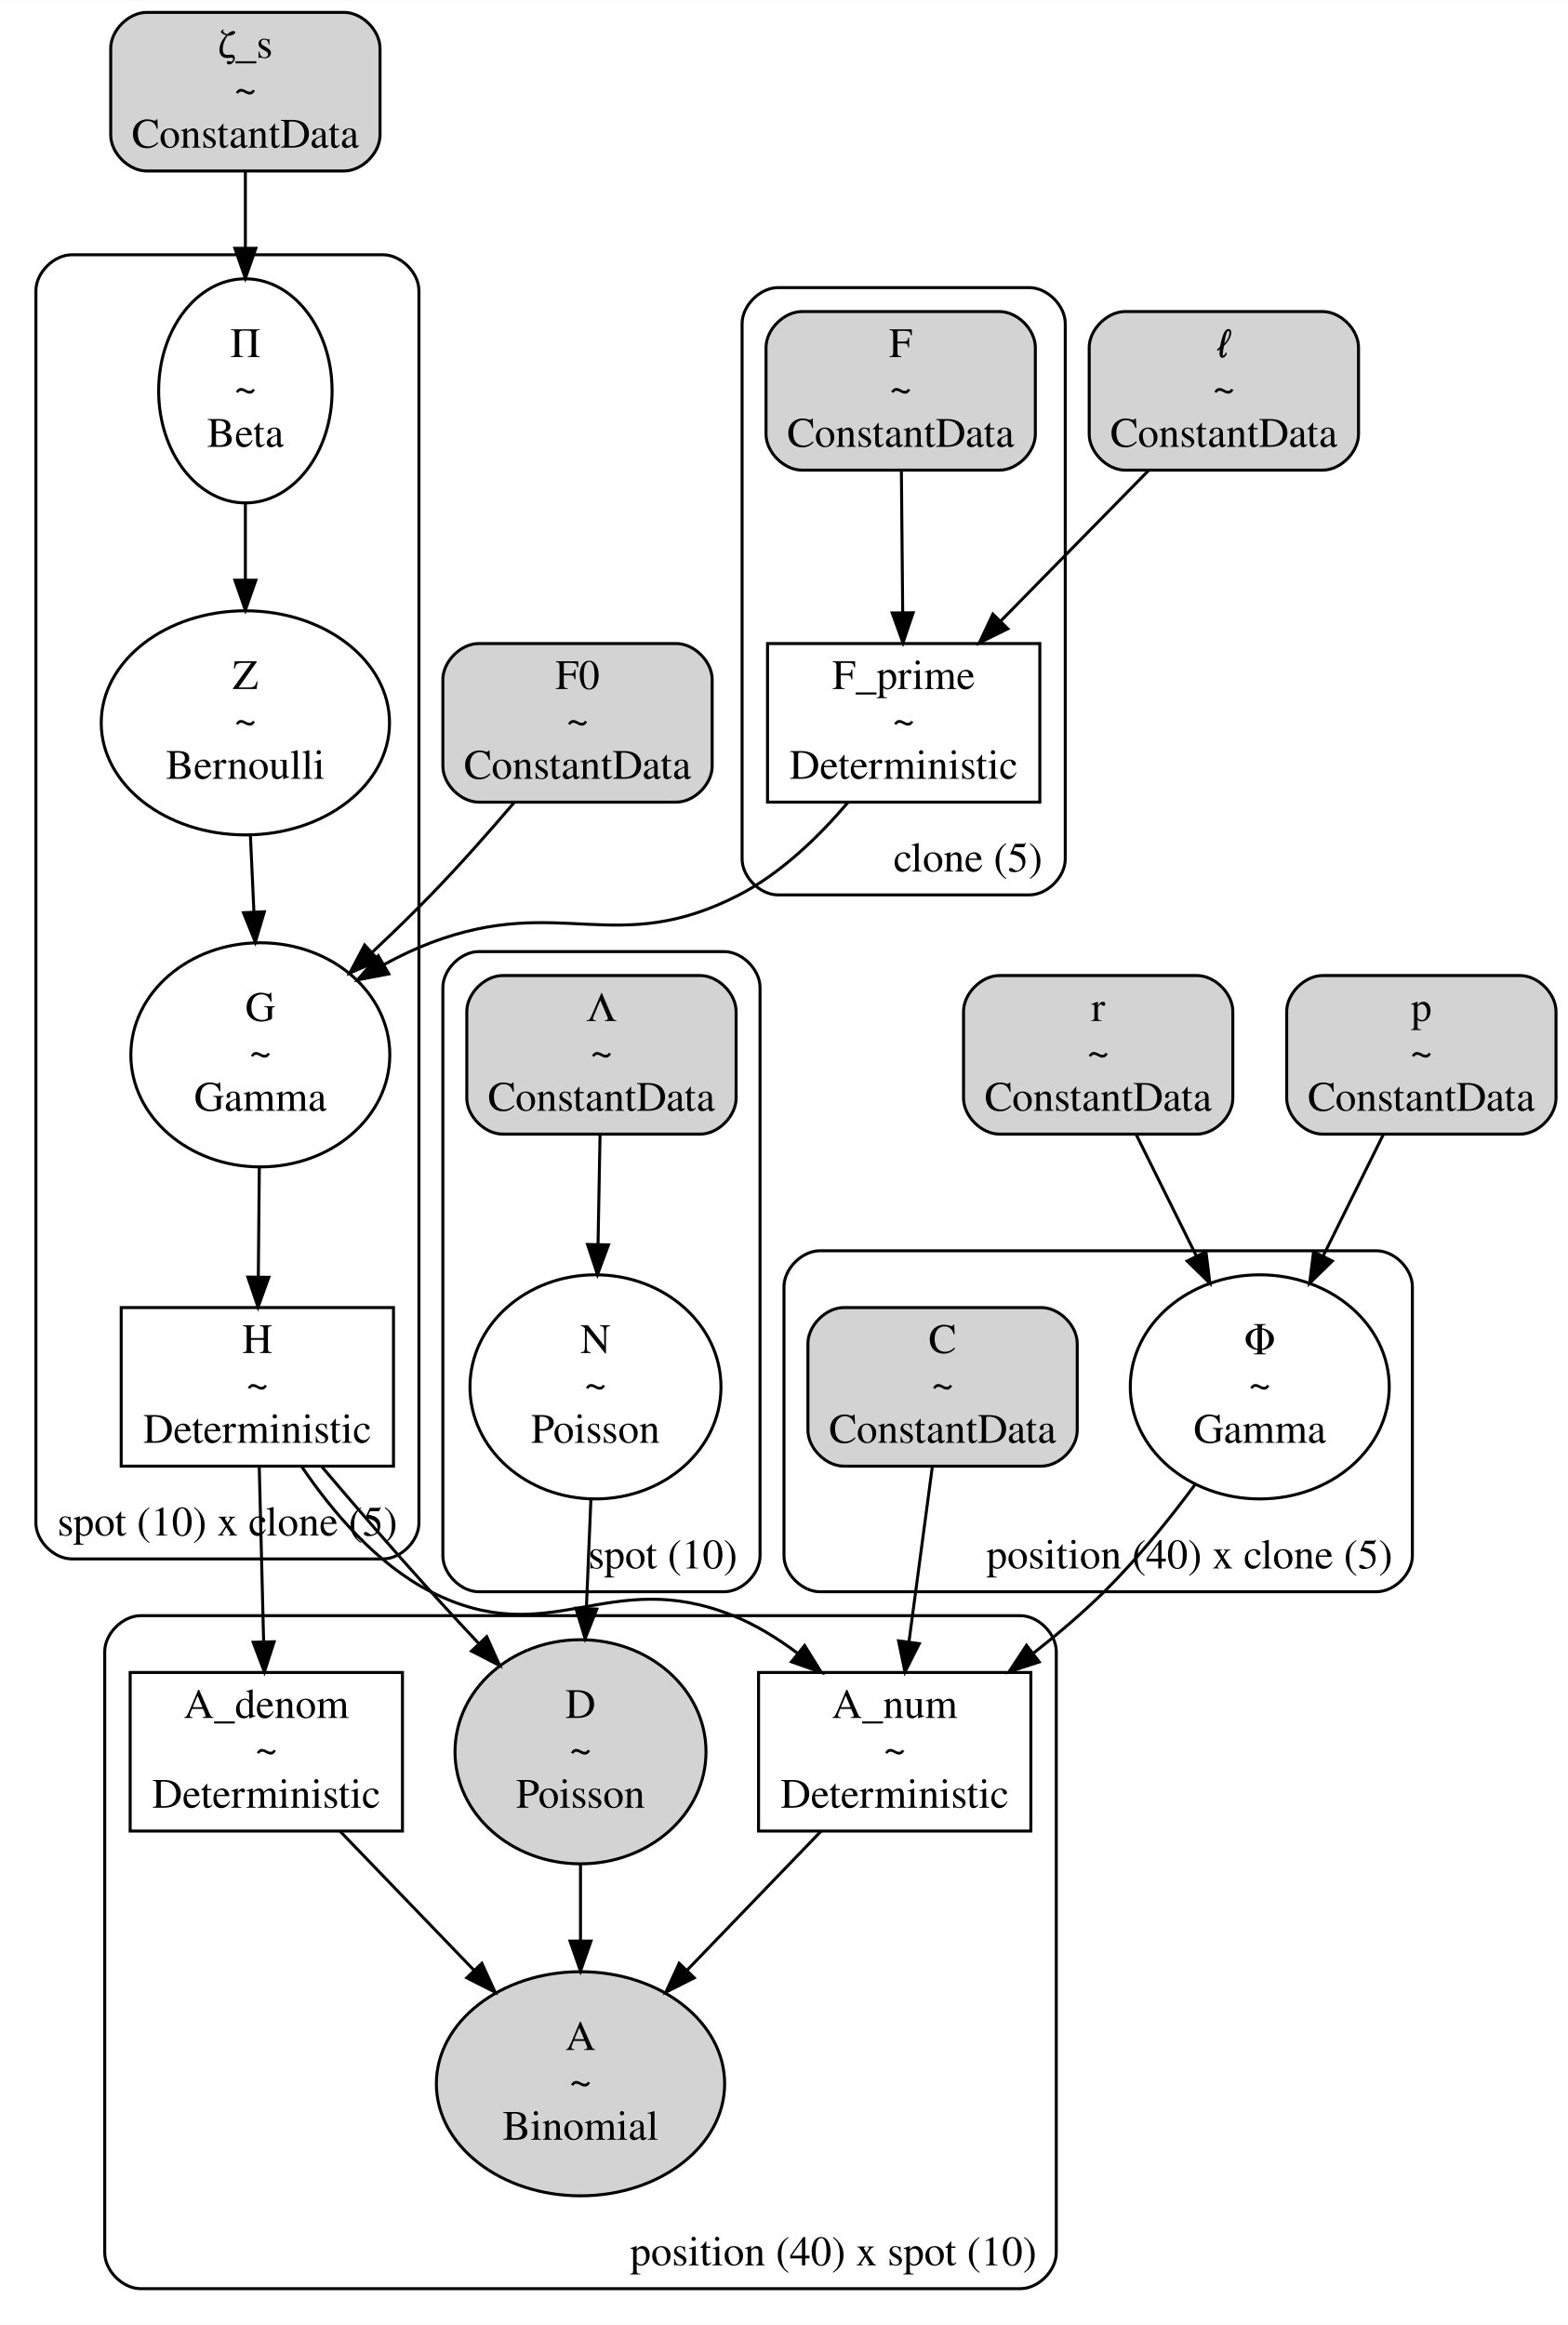
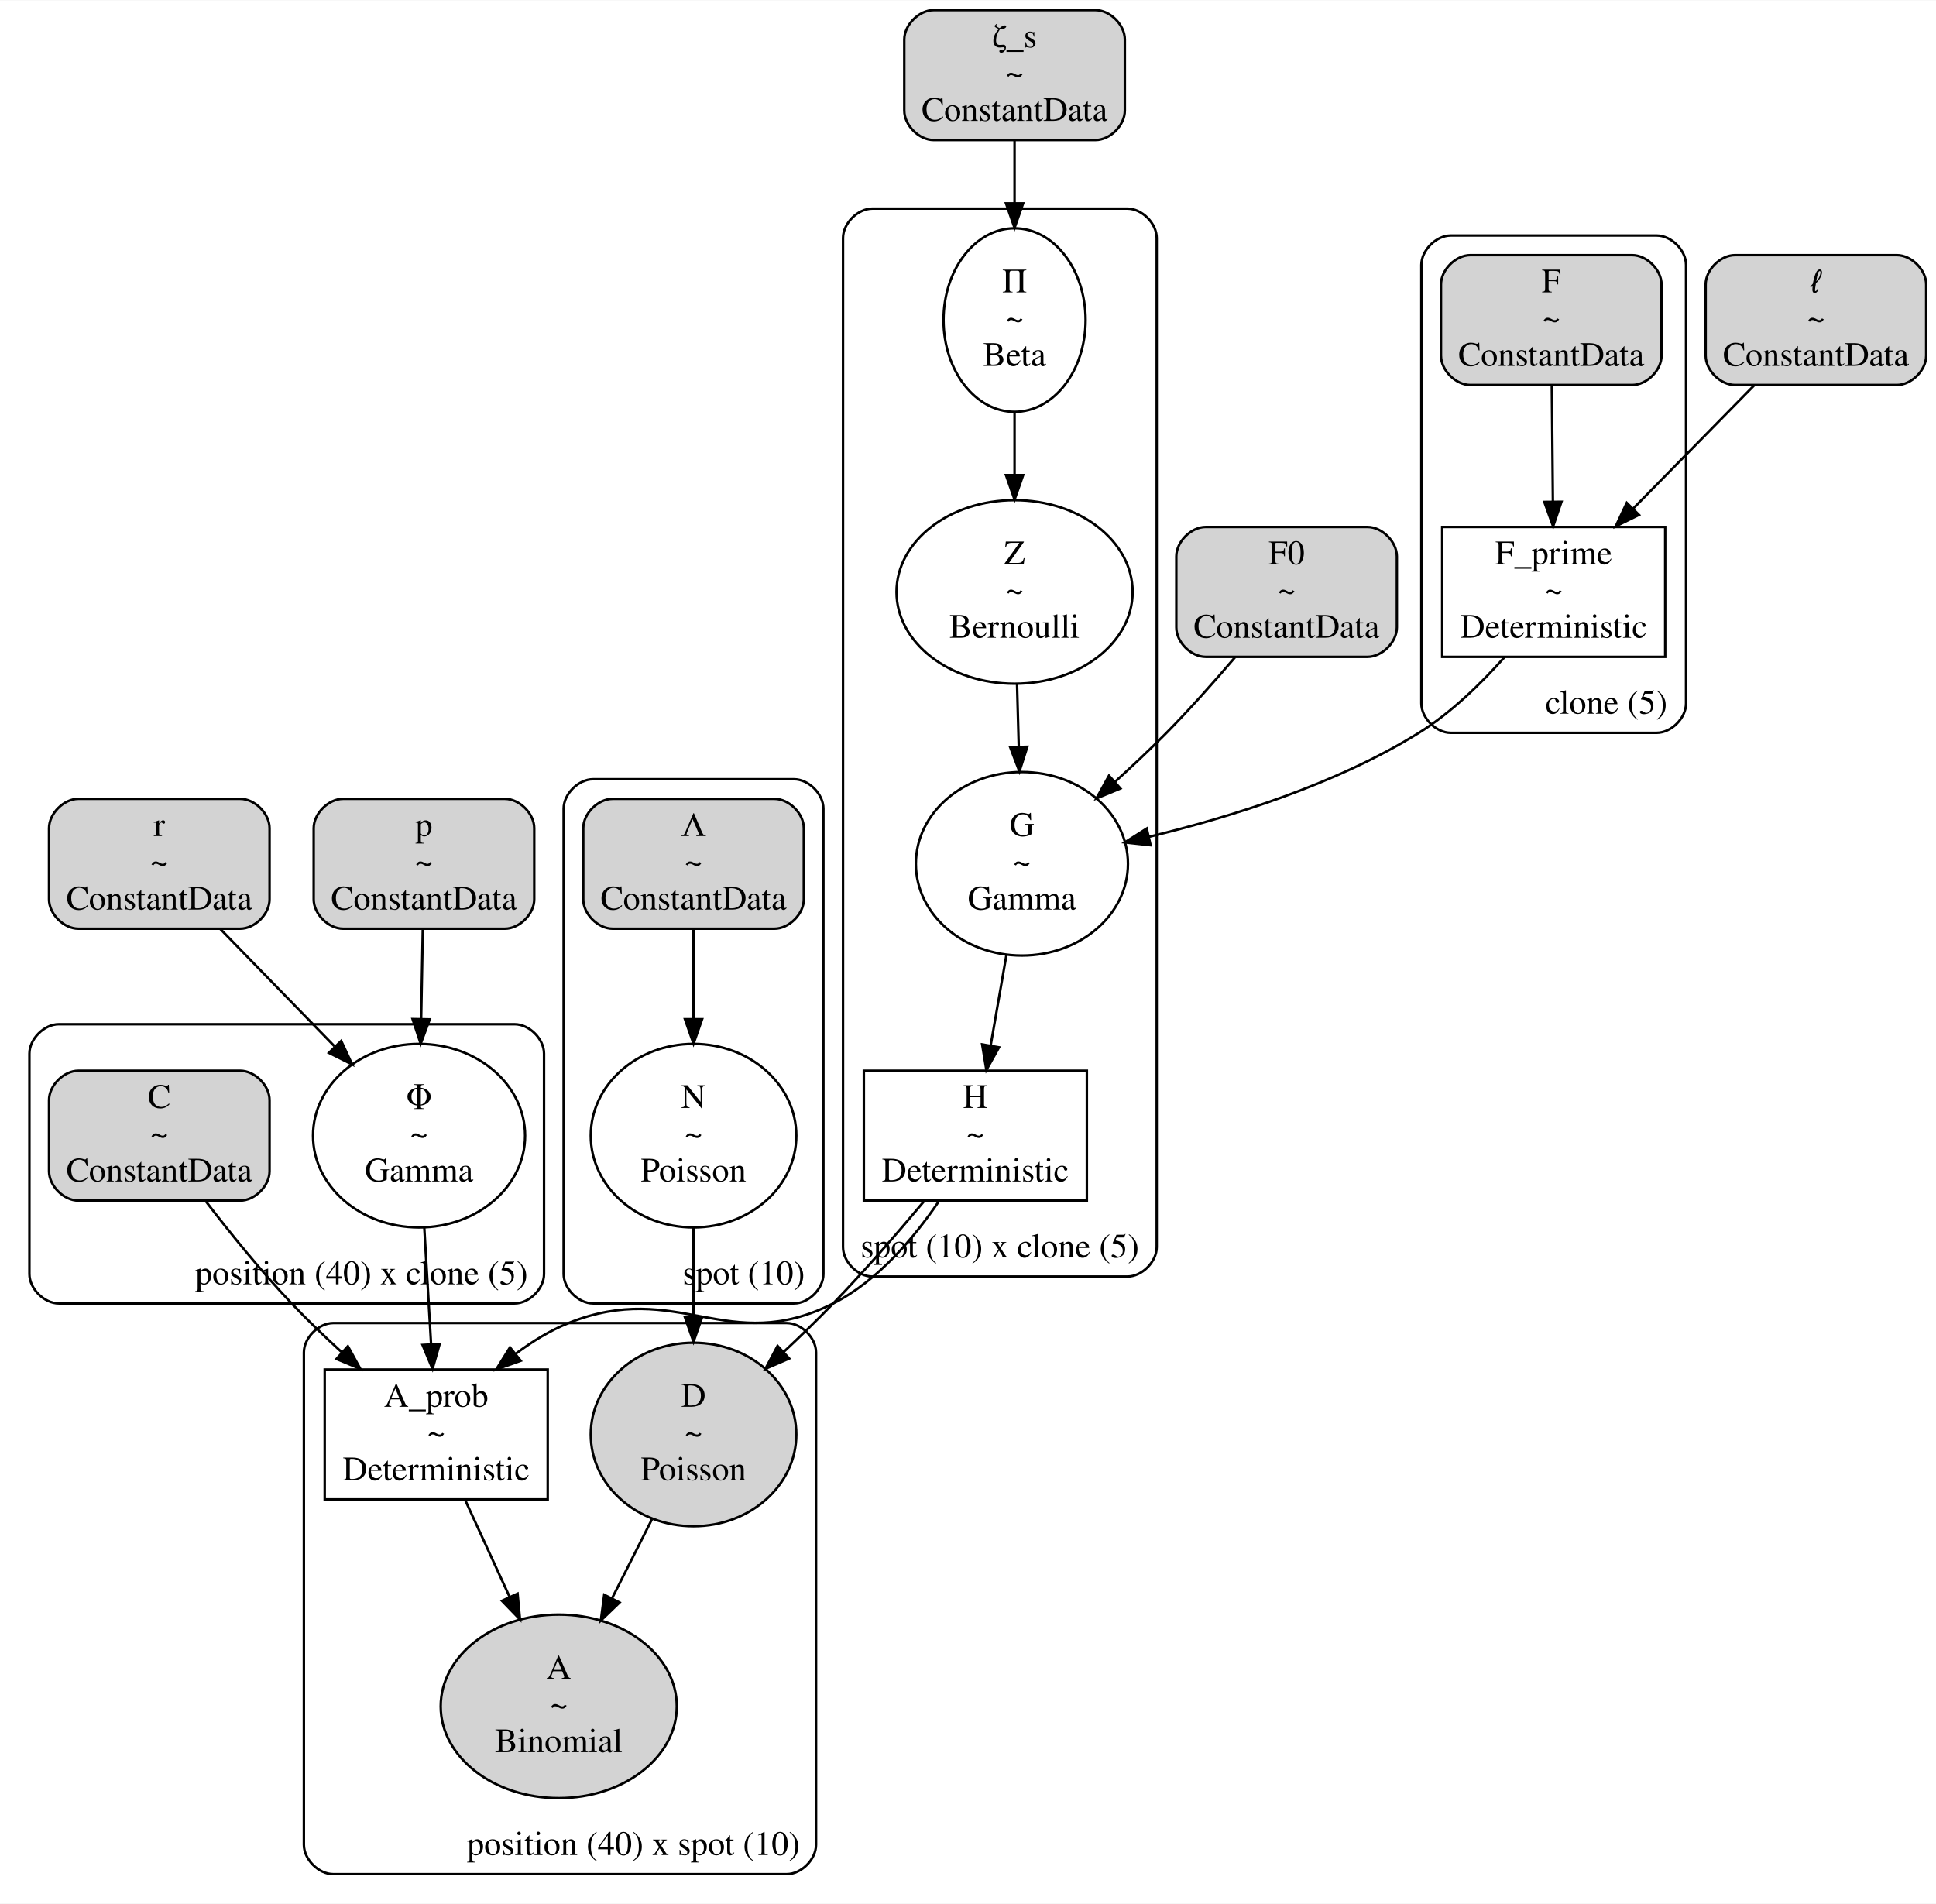
- <svg xmlns="http://www.w3.org/2000/svg" width="524pt" height="777pt" viewBox="0.00 0.00 524.00 776.72">
+ <svg xmlns="http://www.w3.org/2000/svg" width="790pt" height="777pt" viewBox="0.00 0.00 790.00 776.72">
  <g id="graph0" class="graph" transform="scale(1 1) rotate(0) translate(4 772.72)">
-     <polygon fill="white" stroke="none" points="-4,4 -4,-772.72 520,-772.72 520,4 -4,4" />
+     <polygon fill="white" stroke="none" points="-4,4 -4,-772.72 786,-772.72 786,4 -4,4" />
+     <g id="clust1" class="cluster">
+       <path fill="none" stroke="black" d="M588,-473.79C588,-473.79 672,-473.79 672,-473.79 678,-473.79 684,-479.79 684,-485.79 684,-485.79 684,-664.74 684,-664.74 684,-670.74 678,-676.74 672,-676.74 672,-676.74 588,-676.74 588,-676.74 582,-676.74 576,-670.74 576,-664.74 576,-664.74 576,-485.79 576,-485.79 576,-479.79 582,-473.79 588,-473.79" />
+       <text text-anchor="middle" x="651.5" y="-481.59" font-family="Times,serif" font-size="14.00">clone (5)</text>
+     </g>
+     <g id="clust2" class="cluster">
+       <path fill="none" stroke="black" d="M238,-240.91C238,-240.91 320,-240.91 320,-240.91 326,-240.91 332,-246.91 332,-252.91 332,-252.91 332,-442.84 332,-442.84 332,-448.84 326,-454.84 320,-454.84 320,-454.84 238,-454.84 238,-454.84 232,-454.84 226,-448.84 226,-442.84 226,-442.84 226,-252.91 226,-252.91 226,-246.91 232,-240.91 238,-240.91" />
+       <text text-anchor="middle" x="299.5" y="-248.71" font-family="Times,serif" font-size="14.00">spot (10)</text>
+     </g>
    <g id="clust3" class="cluster">
-       <path fill="none" stroke="black" d="M270,-240.91C270,-240.91 456,-240.91 456,-240.91 462,-240.91 468,-246.91 468,-252.91 468,-252.91 468,-342.86 468,-342.86 468,-348.86 462,-354.86 456,-354.86 456,-354.86 270,-354.86 270,-354.86 264,-354.86 258,-348.86 258,-342.86 258,-342.86 258,-252.91 258,-252.91 258,-246.91 264,-240.91 270,-240.91" />
-       <text text-anchor="middle" x="393.5" y="-248.71" font-family="Times,serif" font-size="14.00">position (40) x clone (5)</text>
+       <path fill="none" stroke="black" d="M20,-240.91C20,-240.91 206,-240.91 206,-240.91 212,-240.91 218,-246.91 218,-252.91 218,-252.91 218,-342.86 218,-342.86 218,-348.86 212,-354.86 206,-354.86 206,-354.86 20,-354.86 20,-354.86 14,-354.86 8,-348.86 8,-342.86 8,-342.86 8,-252.91 8,-252.91 8,-246.91 14,-240.91 20,-240.91" />
+       <text text-anchor="middle" x="143.5" y="-248.71" font-family="Times,serif" font-size="14.00">position (40) x clone (5)</text>
    </g>
    <g id="clust4" class="cluster">
-       <path fill="none" stroke="black" d="M20,-251.88C20,-251.88 124,-251.88 124,-251.88 130,-251.88 136,-257.88 136,-263.88 136,-263.88 136,-675.72 136,-675.72 136,-681.72 130,-687.72 124,-687.72 124,-687.72 20,-687.72 20,-687.72 14,-687.72 8,-681.72 8,-675.72 8,-675.72 8,-263.88 8,-263.88 8,-257.88 14,-251.88 20,-251.88" />
-       <text text-anchor="middle" x="72" y="-259.68" font-family="Times,serif" font-size="14.00">spot (10) x clone (5)</text>
+       <path fill="none" stroke="black" d="M352,-251.88C352,-251.88 456,-251.88 456,-251.88 462,-251.88 468,-257.88 468,-263.88 468,-263.88 468,-675.72 468,-675.72 468,-681.72 462,-687.72 456,-687.72 456,-687.72 352,-687.72 352,-687.72 346,-687.72 340,-681.72 340,-675.72 340,-675.72 340,-263.88 340,-263.88 340,-257.88 346,-251.88 352,-251.88" />
+       <text text-anchor="middle" x="404" y="-259.68" font-family="Times,serif" font-size="14.00">spot (10) x clone (5)</text>
    </g>
    <g id="clust5" class="cluster">
-       <path fill="none" stroke="black" d="M43,-8C43,-8 337,-8 337,-8 343,-8 349,-14 349,-20 349,-20 349,-220.91 349,-220.91 349,-226.91 343,-232.91 337,-232.91 337,-232.91 43,-232.91 43,-232.91 37,-232.91 31,-226.91 31,-220.91 31,-220.91 31,-20 31,-20 31,-14 37,-8 43,-8" />
-       <text text-anchor="middle" x="274.5" y="-15.8" font-family="Times,serif" font-size="14.00">position (40) x spot (10)</text>
-     </g>
-     <g id="clust1" class="cluster">
-       <path fill="none" stroke="black" d="M256,-473.79C256,-473.79 340,-473.79 340,-473.79 346,-473.79 352,-479.79 352,-485.79 352,-485.79 352,-664.74 352,-664.74 352,-670.74 346,-676.74 340,-676.74 340,-676.74 256,-676.74 256,-676.74 250,-676.74 244,-670.74 244,-664.74 244,-664.74 244,-485.79 244,-485.79 244,-479.79 250,-473.79 256,-473.79" />
-       <text text-anchor="middle" x="319.5" y="-481.59" font-family="Times,serif" font-size="14.00">clone (5)</text>
-     </g>
-     <g id="clust2" class="cluster">
-       <path fill="none" stroke="black" d="M156,-240.91C156,-240.91 238,-240.91 238,-240.91 244,-240.91 250,-246.91 250,-252.91 250,-252.91 250,-442.84 250,-442.84 250,-448.84 244,-454.84 238,-454.84 238,-454.84 156,-454.84 156,-454.84 150,-454.84 144,-448.84 144,-442.84 144,-442.84 144,-252.91 144,-252.91 144,-246.91 150,-240.91 156,-240.91" />
-       <text text-anchor="middle" x="217.5" y="-248.71" font-family="Times,serif" font-size="14.00">spot (10)</text>
+       <path fill="none" stroke="black" d="M132,-8C132,-8 317,-8 317,-8 323,-8 329,-14 329,-20 329,-20 329,-220.91 329,-220.91 329,-226.91 323,-232.91 317,-232.91 317,-232.91 132,-232.91 132,-232.91 126,-232.91 120,-226.91 120,-220.91 120,-220.91 120,-20 120,-20 120,-14 126,-8 132,-8" />
+       <text text-anchor="middle" x="254.5" y="-15.8" font-family="Times,serif" font-size="14.00">position (40) x spot (10)</text>
    </g>
    <g id="node1" class="node">
-       <path fill="lightgrey" stroke="black" d="M111,-768.72C111,-768.72 45,-768.72 45,-768.72 39,-768.72 33,-762.72 33,-756.72 33,-756.72 33,-727.72 33,-727.72 33,-721.72 39,-715.72 45,-715.72 45,-715.72 111,-715.72 111,-715.72 117,-715.72 123,-721.72 123,-727.72 123,-727.72 123,-756.72 123,-756.72 123,-762.72 117,-768.72 111,-768.72" />
-       <text text-anchor="middle" x="78" y="-753.52" font-family="Times,serif" font-size="14.00">ζ_s</text>
-       <text text-anchor="middle" x="78" y="-738.52" font-family="Times,serif" font-size="14.00">~</text>
-       <text text-anchor="middle" x="78" y="-723.52" font-family="Times,serif" font-size="14.00">ConstantData</text>
+       <path fill="lightgrey" stroke="black" d="M94,-446.84C94,-446.84 28,-446.84 28,-446.84 22,-446.84 16,-440.84 16,-434.84 16,-434.84 16,-405.84 16,-405.84 16,-399.84 22,-393.84 28,-393.84 28,-393.84 94,-393.84 94,-393.84 100,-393.84 106,-399.84 106,-405.84 106,-405.84 106,-434.84 106,-434.84 106,-440.84 100,-446.84 94,-446.84" />
+       <text text-anchor="middle" x="61" y="-431.64" font-family="Times,serif" font-size="14.00">r</text>
+       <text text-anchor="middle" x="61" y="-416.64" font-family="Times,serif" font-size="14.00">~</text>
+       <text text-anchor="middle" x="61" y="-401.64" font-family="Times,serif" font-size="14.00">ConstantData</text>
+     </g>
+     <g id="node10" class="node">
+       <ellipse fill="none" stroke="black" cx="167" cy="-309.38" rx="43.27" ry="37.45" />
+       <text text-anchor="middle" x="167" y="-320.68" font-family="Times,serif" font-size="14.00">Φ</text>
+       <text text-anchor="middle" x="167" y="-305.68" font-family="Times,serif" font-size="14.00">~</text>
+       <text text-anchor="middle" x="167" y="-290.68" font-family="Times,serif" font-size="14.00">Gamma</text>
+     </g>
+     <g id="edge10" class="edge">
+       <path fill="none" stroke="black" d="M85.85,-393.79C99.74,-379.52 117.25,-361.52 132.45,-345.9" />
+       <polygon fill="black" stroke="black" points="135.23,-348.05 139.7,-338.45 130.22,-343.17 135.23,-348.05" />
+     </g>
+     <g id="node2" class="node">
+       <path fill="lightgrey" stroke="black" d="M770,-668.74C770,-668.74 704,-668.74 704,-668.74 698,-668.74 692,-662.74 692,-656.74 692,-656.74 692,-627.74 692,-627.74 692,-621.74 698,-615.74 704,-615.74 704,-615.74 770,-615.74 770,-615.74 776,-615.74 782,-621.74 782,-627.74 782,-627.74 782,-656.74 782,-656.74 782,-662.74 776,-668.74 770,-668.74" />
+       <text text-anchor="middle" x="737" y="-653.54" font-family="Times,serif" font-size="14.00">ℓ</text>
+       <text text-anchor="middle" x="737" y="-638.54" font-family="Times,serif" font-size="14.00">~</text>
+       <text text-anchor="middle" x="737" y="-623.54" font-family="Times,serif" font-size="14.00">ConstantData</text>
+     </g>
+     <g id="node6" class="node">
+       <polygon fill="none" stroke="black" points="675.5,-557.79 584.5,-557.79 584.5,-504.79 675.5,-504.79 675.5,-557.79" />
+       <text text-anchor="middle" x="630" y="-542.59" font-family="Times,serif" font-size="14.00">F_prime</text>
+       <text text-anchor="middle" x="630" y="-527.59" font-family="Times,serif" font-size="14.00">~</text>
+       <text text-anchor="middle" x="630" y="-512.59" font-family="Times,serif" font-size="14.00">Deterministic</text>
+     </g>
+     <g id="edge1" class="edge">
+       <path fill="none" stroke="black" d="M711.91,-615.7C697.13,-600.64 678.27,-581.44 662.37,-565.25" />
+       <polygon fill="black" stroke="black" points="664.8,-562.73 655.3,-558.05 659.81,-567.64 664.8,-562.73" />
+     </g>
+     <g id="node3" class="node">
+       <path fill="lightgrey" stroke="black" d="M443,-768.72C443,-768.72 377,-768.72 377,-768.72 371,-768.72 365,-762.72 365,-756.72 365,-756.72 365,-727.72 365,-727.72 365,-721.72 371,-715.72 377,-715.72 377,-715.72 443,-715.72 443,-715.72 449,-715.72 455,-721.72 455,-727.72 455,-727.72 455,-756.72 455,-756.72 455,-762.72 449,-768.72 443,-768.72" />
+       <text text-anchor="middle" x="410" y="-753.52" font-family="Times,serif" font-size="14.00">ζ_s</text>
+       <text text-anchor="middle" x="410" y="-738.52" font-family="Times,serif" font-size="14.00">~</text>
+       <text text-anchor="middle" x="410" y="-723.52" font-family="Times,serif" font-size="14.00">ConstantData</text>
    </g>
    <g id="node12" class="node">
-       <ellipse fill="none" stroke="black" cx="78" cy="-642.24" rx="28.98" ry="37.45" />
-       <text text-anchor="middle" x="78" y="-653.54" font-family="Times,serif" font-size="14.00">Π</text>
-       <text text-anchor="middle" x="78" y="-638.54" font-family="Times,serif" font-size="14.00">~</text>
-       <text text-anchor="middle" x="78" y="-623.54" font-family="Times,serif" font-size="14.00">Beta</text>
+       <ellipse fill="none" stroke="black" cx="410" cy="-642.24" rx="28.98" ry="37.45" />
+       <text text-anchor="middle" x="410" y="-653.54" font-family="Times,serif" font-size="14.00">Π</text>
+       <text text-anchor="middle" x="410" y="-638.54" font-family="Times,serif" font-size="14.00">~</text>
+       <text text-anchor="middle" x="410" y="-623.54" font-family="Times,serif" font-size="14.00">Beta</text>
    </g>
    <g id="edge3" class="edge">
-       <path fill="none" stroke="black" d="M78,-715.48C78,-707.65 78,-698.8 78,-690.04" />
-       <polygon fill="black" stroke="black" points="81.5,-689.87 78,-679.87 74.5,-689.87 81.5,-689.87" />
-     </g>
-     <g id="node2" class="node">
-       <path fill="lightgrey" stroke="black" d="M222,-557.79C222,-557.79 156,-557.79 156,-557.79 150,-557.79 144,-551.79 144,-545.79 144,-545.79 144,-516.79 144,-516.79 144,-510.79 150,-504.79 156,-504.79 156,-504.79 222,-504.79 222,-504.79 228,-504.79 234,-510.79 234,-516.79 234,-516.79 234,-545.79 234,-545.79 234,-551.79 228,-557.79 222,-557.79" />
-       <text text-anchor="middle" x="189" y="-542.59" font-family="Times,serif" font-size="14.00">F0</text>
-       <text text-anchor="middle" x="189" y="-527.59" font-family="Times,serif" font-size="14.00">~</text>
-       <text text-anchor="middle" x="189" y="-512.59" font-family="Times,serif" font-size="14.00">ConstantData</text>
+       <path fill="none" stroke="black" d="M410,-715.48C410,-707.65 410,-698.8 410,-690.04" />
+       <polygon fill="black" stroke="black" points="413.5,-689.87 410,-679.87 406.5,-689.87 413.5,-689.87" />
+     </g>
+     <g id="node4" class="node">
+       <path fill="lightgrey" stroke="black" d="M554,-557.79C554,-557.79 488,-557.79 488,-557.79 482,-557.79 476,-551.79 476,-545.79 476,-545.79 476,-516.79 476,-516.79 476,-510.79 482,-504.79 488,-504.79 488,-504.79 554,-504.79 554,-504.79 560,-504.79 566,-510.79 566,-516.79 566,-516.79 566,-545.79 566,-545.79 566,-551.79 560,-557.79 554,-557.79" />
+       <text text-anchor="middle" x="521" y="-542.59" font-family="Times,serif" font-size="14.00">F0</text>
+       <text text-anchor="middle" x="521" y="-527.59" font-family="Times,serif" font-size="14.00">~</text>
+       <text text-anchor="middle" x="521" y="-512.59" font-family="Times,serif" font-size="14.00">ConstantData</text>
    </g>
    <g id="node14" class="node">
-       <ellipse fill="none" stroke="black" cx="83" cy="-420.34" rx="43.27" ry="37.45" />
-       <text text-anchor="middle" x="83" y="-431.64" font-family="Times,serif" font-size="14.00">G</text>
-       <text text-anchor="middle" x="83" y="-416.64" font-family="Times,serif" font-size="14.00">~</text>
-       <text text-anchor="middle" x="83" y="-401.64" font-family="Times,serif" font-size="14.00">Gamma</text>
+       <ellipse fill="none" stroke="black" cx="413" cy="-420.34" rx="43.27" ry="37.45" />
+       <text text-anchor="middle" x="413" y="-431.64" font-family="Times,serif" font-size="14.00">G</text>
+       <text text-anchor="middle" x="413" y="-416.64" font-family="Times,serif" font-size="14.00">~</text>
+       <text text-anchor="middle" x="413" y="-401.64" font-family="Times,serif" font-size="14.00">Gamma</text>
+     </g>
+     <g id="edge7" class="edge">
+       <path fill="none" stroke="black" d="M499.97,-504.63C491.55,-494.74 481.58,-483.49 472,-473.79 465.42,-467.13 458.15,-460.29 451.03,-453.84" />
+       <polygon fill="black" stroke="black" points="453.19,-451.08 443.4,-447.02 448.53,-456.3 453.19,-451.08" />
+     </g>
+     <g id="node5" class="node">
+       <path fill="lightgrey" stroke="black" d="M202,-446.84C202,-446.84 136,-446.84 136,-446.84 130,-446.84 124,-440.84 124,-434.84 124,-434.84 124,-405.84 124,-405.84 124,-399.84 130,-393.84 136,-393.84 136,-393.84 202,-393.84 202,-393.84 208,-393.84 214,-399.84 214,-405.84 214,-405.84 214,-434.84 214,-434.84 214,-440.84 208,-446.84 202,-446.84" />
+       <text text-anchor="middle" x="169" y="-431.64" font-family="Times,serif" font-size="14.00">p</text>
+       <text text-anchor="middle" x="169" y="-416.64" font-family="Times,serif" font-size="14.00">~</text>
+       <text text-anchor="middle" x="169" y="-401.64" font-family="Times,serif" font-size="14.00">ConstantData</text>
+     </g>
+     <g id="edge11" class="edge">
+       <path fill="none" stroke="black" d="M168.53,-393.79C168.33,-382.88 168.09,-369.79 167.86,-357.25" />
+       <polygon fill="black" stroke="black" points="171.35,-356.84 167.67,-346.91 164.35,-356.97 171.35,-356.84" />
+     </g>
+     <g id="edge6" class="edge">
+       <path fill="none" stroke="black" d="M609.99,-504.74C600.39,-493.92 588.14,-481.95 575,-473.79 541.21,-452.79 498.17,-439.38 464.96,-431.37" />
+       <polygon fill="black" stroke="black" points="465.51,-427.91 454.98,-429.06 463.93,-434.73 465.51,-427.91" />
+     </g>
+     <g id="node7" class="node">
+       <path fill="lightgrey" stroke="black" d="M662,-668.74C662,-668.74 596,-668.74 596,-668.74 590,-668.74 584,-662.74 584,-656.74 584,-656.74 584,-627.74 584,-627.74 584,-621.74 590,-615.74 596,-615.74 596,-615.74 662,-615.74 662,-615.74 668,-615.74 674,-621.74 674,-627.74 674,-627.74 674,-656.74 674,-656.74 674,-662.74 668,-668.74 662,-668.74" />
+       <text text-anchor="middle" x="629" y="-653.54" font-family="Times,serif" font-size="14.00">F</text>
+       <text text-anchor="middle" x="629" y="-638.54" font-family="Times,serif" font-size="14.00">~</text>
+       <text text-anchor="middle" x="629" y="-623.54" font-family="Times,serif" font-size="14.00">ConstantData</text>
+     </g>
+     <g id="edge2" class="edge">
+       <path fill="none" stroke="black" d="M629.23,-615.7C629.36,-601.59 629.53,-583.84 629.67,-568.35" />
+       <polygon fill="black" stroke="black" points="633.17,-568.08 629.76,-558.05 626.17,-568.02 633.17,-568.08" />
+     </g>
+     <g id="node8" class="node">
+       <ellipse fill="none" stroke="black" cx="279" cy="-309.38" rx="41.94" ry="37.45" />
+       <text text-anchor="middle" x="279" y="-320.68" font-family="Times,serif" font-size="14.00">N</text>
+       <text text-anchor="middle" x="279" y="-305.68" font-family="Times,serif" font-size="14.00">~</text>
+       <text text-anchor="middle" x="279" y="-290.68" font-family="Times,serif" font-size="14.00">Poisson</text>
+     </g>
+     <g id="node17" class="node">
+       <ellipse fill="lightgrey" stroke="black" cx="279" cy="-187.43" rx="41.94" ry="37.45" />
+       <text text-anchor="middle" x="279" y="-198.73" font-family="Times,serif" font-size="14.00">D</text>
+       <text text-anchor="middle" x="279" y="-183.73" font-family="Times,serif" font-size="14.00">~</text>
+       <text text-anchor="middle" x="279" y="-168.73" font-family="Times,serif" font-size="14.00">Poisson</text>
+     </g>
+     <g id="edge12" class="edge">
+       <path fill="none" stroke="black" d="M279,-271.74C279,-260.34 279,-247.6 279,-235.58" />
+       <polygon fill="black" stroke="black" points="282.5,-235.26 279,-225.26 275.5,-235.26 282.5,-235.26" />
+     </g>
+     <g id="node9" class="node">
+       <path fill="lightgrey" stroke="black" d="M312,-446.84C312,-446.84 246,-446.84 246,-446.84 240,-446.84 234,-440.84 234,-434.84 234,-434.84 234,-405.84 234,-405.84 234,-399.84 240,-393.84 246,-393.84 246,-393.84 312,-393.84 312,-393.84 318,-393.84 324,-399.84 324,-405.84 324,-405.84 324,-434.84 324,-434.84 324,-440.84 318,-446.84 312,-446.84" />
+       <text text-anchor="middle" x="279" y="-431.64" font-family="Times,serif" font-size="14.00">Λ</text>
+       <text text-anchor="middle" x="279" y="-416.64" font-family="Times,serif" font-size="14.00">~</text>
+       <text text-anchor="middle" x="279" y="-401.64" font-family="Times,serif" font-size="14.00">ConstantData</text>
+     </g>
+     <g id="edge9" class="edge">
+       <path fill="none" stroke="black" d="M279,-393.79C279,-382.88 279,-369.79 279,-357.25" />
+       <polygon fill="black" stroke="black" points="282.5,-356.91 279,-346.91 275.5,-356.91 282.5,-356.91" />
+     </g>
+     <g id="node18" class="node">
+       <polygon fill="none" stroke="black" points="219.5,-213.93 128.5,-213.93 128.5,-160.93 219.5,-160.93 219.5,-213.93" />
+       <text text-anchor="middle" x="174" y="-198.73" font-family="Times,serif" font-size="14.00">A_prob</text>
+       <text text-anchor="middle" x="174" y="-183.73" font-family="Times,serif" font-size="14.00">~</text>
+       <text text-anchor="middle" x="174" y="-168.73" font-family="Times,serif" font-size="14.00">Deterministic</text>
+     </g>
+     <g id="edge14" class="edge">
+       <path fill="none" stroke="black" d="M169.14,-271.74C170.01,-256.77 171.02,-239.51 171.89,-224.59" />
+       <polygon fill="black" stroke="black" points="175.41,-224.39 172.5,-214.2 168.42,-223.98 175.41,-224.39" />
+     </g>
+     <g id="node11" class="node">
+       <path fill="lightgrey" stroke="black" d="M94,-335.88C94,-335.88 28,-335.88 28,-335.88 22,-335.88 16,-329.88 16,-323.88 16,-323.88 16,-294.88 16,-294.88 16,-288.88 22,-282.88 28,-282.88 28,-282.88 94,-282.88 94,-282.88 100,-282.88 106,-288.88 106,-294.88 106,-294.88 106,-323.88 106,-323.88 106,-329.88 100,-335.88 94,-335.88" />
+       <text text-anchor="middle" x="61" y="-320.68" font-family="Times,serif" font-size="14.00">C</text>
+       <text text-anchor="middle" x="61" y="-305.68" font-family="Times,serif" font-size="14.00">~</text>
+       <text text-anchor="middle" x="61" y="-290.68" font-family="Times,serif" font-size="14.00">ConstantData</text>
+     </g>
+     <g id="edge15" class="edge">
+       <path fill="none" stroke="black" d="M79.78,-282.87C89.75,-269.87 102.5,-254.07 115,-240.91 121.38,-234.19 128.5,-227.36 135.52,-220.95" />
+       <polygon fill="black" stroke="black" points="137.96,-223.47 143.07,-214.18 133.29,-218.25 137.96,-223.47" />
+     </g>
+     <g id="node15" class="node">
+       <ellipse fill="none" stroke="black" cx="410" cy="-531.29" rx="48.17" ry="37.45" />
+       <text text-anchor="middle" x="410" y="-542.59" font-family="Times,serif" font-size="14.00">Z</text>
+       <text text-anchor="middle" x="410" y="-527.59" font-family="Times,serif" font-size="14.00">~</text>
+       <text text-anchor="middle" x="410" y="-512.59" font-family="Times,serif" font-size="14.00">Bernoulli</text>
+     </g>
+     <g id="edge4" class="edge">
+       <path fill="none" stroke="black" d="M410,-604.66C410,-596.49 410,-587.71 410,-579.18" />
+       <polygon fill="black" stroke="black" points="413.5,-578.96 410,-568.96 406.5,-578.96 413.5,-578.96" />
+     </g>
+     <g id="node13" class="node">
+       <polygon fill="none" stroke="black" points="439.5,-335.88 348.5,-335.88 348.5,-282.88 439.5,-282.88 439.5,-335.88" />
+       <text text-anchor="middle" x="394" y="-320.68" font-family="Times,serif" font-size="14.00">H</text>
+       <text text-anchor="middle" x="394" y="-305.68" font-family="Times,serif" font-size="14.00">~</text>
+       <text text-anchor="middle" x="394" y="-290.68" font-family="Times,serif" font-size="14.00">Deterministic</text>
+     </g>
+     <g id="edge13" class="edge">
+       <path fill="none" stroke="black" d="M373.19,-282.77C362.43,-269.9 348.88,-254.24 336,-240.91 329.62,-234.3 322.58,-227.48 315.7,-221.04" />
+       <polygon fill="black" stroke="black" points="318.04,-218.44 308.32,-214.22 313.29,-223.58 318.04,-218.44" />
+     </g>
+     <g id="edge16" class="edge">
+       <path fill="none" stroke="black" d="M379.17,-282.69C369.06,-267.75 354.2,-250.09 336,-240.91 293.03,-219.22 272.67,-250.83 228,-232.91 220.47,-229.89 213.19,-225.41 206.55,-220.45" />
+       <polygon fill="black" stroke="black" points="208.49,-217.52 198.5,-213.98 204.1,-222.98 208.49,-217.52" />
+     </g>
+     <g id="edge8" class="edge">
+       <path fill="none" stroke="black" d="M406.67,-383.06C404.6,-371.18 402.3,-358.01 400.24,-346.17" />
+       <polygon fill="black" stroke="black" points="403.66,-345.43 398.5,-336.18 396.77,-346.63 403.66,-345.43" />
    </g>
    <g id="edge5" class="edge">
-       <path fill="none" stroke="black" d="M167.88,-504.72C159.45,-494.83 149.5,-483.57 140,-473.79 133.87,-467.48 127.16,-460.97 120.55,-454.77" />
-       <polygon fill="black" stroke="black" points="122.6,-451.9 112.89,-447.68 117.85,-457.04 122.6,-451.9" />
-     </g>
-     <g id="node3" class="node">
-       <path fill="lightgrey" stroke="black" d="M438,-668.74C438,-668.74 372,-668.74 372,-668.74 366,-668.74 360,-662.74 360,-656.74 360,-656.74 360,-627.74 360,-627.74 360,-621.74 366,-615.74 372,-615.74 372,-615.74 438,-615.74 438,-615.74 444,-615.74 450,-621.74 450,-627.74 450,-627.74 450,-656.74 450,-656.74 450,-662.74 444,-668.74 438,-668.74" />
-       <text text-anchor="middle" x="405" y="-653.54" font-family="Times,serif" font-size="14.00">ℓ</text>
-       <text text-anchor="middle" x="405" y="-638.54" font-family="Times,serif" font-size="14.00">~</text>
-       <text text-anchor="middle" x="405" y="-623.54" font-family="Times,serif" font-size="14.00">ConstantData</text>
-     </g>
-     <g id="node6" class="node">
-       <polygon fill="none" stroke="black" points="343.5,-557.79 252.5,-557.79 252.5,-504.79 343.5,-504.79 343.5,-557.79" />
-       <text text-anchor="middle" x="298" y="-542.59" font-family="Times,serif" font-size="14.00">F_prime</text>
-       <text text-anchor="middle" x="298" y="-527.59" font-family="Times,serif" font-size="14.00">~</text>
-       <text text-anchor="middle" x="298" y="-512.59" font-family="Times,serif" font-size="14.00">Deterministic</text>
-     </g>
-     <g id="edge1" class="edge">
-       <path fill="none" stroke="black" d="M379.91,-615.7C365.13,-600.64 346.27,-581.44 330.37,-565.25" />
-       <polygon fill="black" stroke="black" points="332.8,-562.73 323.3,-558.05 327.81,-567.64 332.8,-562.73" />
-     </g>
-     <g id="node4" class="node">
-       <path fill="lightgrey" stroke="black" d="M396,-446.84C396,-446.84 330,-446.84 330,-446.84 324,-446.84 318,-440.84 318,-434.84 318,-434.84 318,-405.84 318,-405.84 318,-399.84 324,-393.84 330,-393.84 330,-393.84 396,-393.84 396,-393.84 402,-393.84 408,-399.84 408,-405.84 408,-405.84 408,-434.84 408,-434.84 408,-440.84 402,-446.84 396,-446.84" />
-       <text text-anchor="middle" x="363" y="-431.64" font-family="Times,serif" font-size="14.00">r</text>
-       <text text-anchor="middle" x="363" y="-416.64" font-family="Times,serif" font-size="14.00">~</text>
-       <text text-anchor="middle" x="363" y="-401.64" font-family="Times,serif" font-size="14.00">ConstantData</text>
-     </g>
-     <g id="node10" class="node">
-       <ellipse fill="none" stroke="black" cx="417" cy="-309.38" rx="43.27" ry="37.45" />
-       <text text-anchor="middle" x="417" y="-320.68" font-family="Times,serif" font-size="14.00">Φ</text>
-       <text text-anchor="middle" x="417" y="-305.68" font-family="Times,serif" font-size="14.00">~</text>
-       <text text-anchor="middle" x="417" y="-290.68" font-family="Times,serif" font-size="14.00">Gamma</text>
-     </g>
-     <g id="edge11" class="edge">
-       <path fill="none" stroke="black" d="M375.66,-393.79C381.64,-381.73 388.94,-367.01 395.73,-353.3" />
-       <polygon fill="black" stroke="black" points="399.02,-354.54 400.33,-344.02 392.75,-351.43 399.02,-354.54" />
-     </g>
-     <g id="node5" class="node">
-       <path fill="lightgrey" stroke="black" d="M504,-446.84C504,-446.84 438,-446.84 438,-446.84 432,-446.84 426,-440.84 426,-434.84 426,-434.84 426,-405.84 426,-405.84 426,-399.84 432,-393.84 438,-393.84 438,-393.84 504,-393.84 504,-393.84 510,-393.84 516,-399.84 516,-405.84 516,-405.84 516,-434.84 516,-434.84 516,-440.84 510,-446.84 504,-446.84" />
-       <text text-anchor="middle" x="471" y="-431.64" font-family="Times,serif" font-size="14.00">p</text>
-       <text text-anchor="middle" x="471" y="-416.64" font-family="Times,serif" font-size="14.00">~</text>
-       <text text-anchor="middle" x="471" y="-401.64" font-family="Times,serif" font-size="14.00">ConstantData</text>
-     </g>
-     <g id="edge10" class="edge">
-       <path fill="none" stroke="black" d="M458.34,-393.79C452.36,-381.73 445.06,-367.01 438.27,-353.3" />
-       <polygon fill="black" stroke="black" points="441.25,-351.43 433.67,-344.02 434.98,-354.54 441.25,-351.43" />
-     </g>
-     <g id="edge6" class="edge">
-       <path fill="none" stroke="black" d="M279.31,-504.61C269.73,-493.35 257.11,-481.07 243,-473.79 201.83,-452.55 183.33,-474.2 140,-457.81 134.78,-455.84 129.54,-453.34 124.45,-450.58" />
-       <polygon fill="black" stroke="black" points="125.93,-447.39 115.53,-445.39 122.41,-453.44 125.93,-447.39" />
-     </g>
-     <g id="node7" class="node">
-       <path fill="lightgrey" stroke="black" d="M330,-668.74C330,-668.74 264,-668.74 264,-668.74 258,-668.74 252,-662.74 252,-656.74 252,-656.74 252,-627.74 252,-627.74 252,-621.74 258,-615.74 264,-615.74 264,-615.74 330,-615.74 330,-615.74 336,-615.74 342,-621.74 342,-627.74 342,-627.74 342,-656.74 342,-656.74 342,-662.74 336,-668.74 330,-668.74" />
-       <text text-anchor="middle" x="297" y="-653.54" font-family="Times,serif" font-size="14.00">F</text>
-       <text text-anchor="middle" x="297" y="-638.54" font-family="Times,serif" font-size="14.00">~</text>
-       <text text-anchor="middle" x="297" y="-623.54" font-family="Times,serif" font-size="14.00">ConstantData</text>
-     </g>
-     <g id="edge2" class="edge">
-       <path fill="none" stroke="black" d="M297.23,-615.7C297.36,-601.59 297.53,-583.84 297.67,-568.35" />
-       <polygon fill="black" stroke="black" points="301.17,-568.08 297.76,-558.05 294.17,-568.02 301.17,-568.08" />
-     </g>
-     <g id="node8" class="node">
-       <ellipse fill="none" stroke="black" cx="195" cy="-309.38" rx="41.94" ry="37.45" />
-       <text text-anchor="middle" x="195" y="-320.68" font-family="Times,serif" font-size="14.00">N</text>
-       <text text-anchor="middle" x="195" y="-305.68" font-family="Times,serif" font-size="14.00">~</text>
-       <text text-anchor="middle" x="195" y="-290.68" font-family="Times,serif" font-size="14.00">Poisson</text>
-     </g>
-     <g id="node17" class="node">
-       <ellipse fill="lightgrey" stroke="black" cx="190" cy="-187.43" rx="41.94" ry="37.45" />
-       <text text-anchor="middle" x="190" y="-198.73" font-family="Times,serif" font-size="14.00">D</text>
-       <text text-anchor="middle" x="190" y="-183.73" font-family="Times,serif" font-size="14.00">~</text>
-       <text text-anchor="middle" x="190" y="-168.73" font-family="Times,serif" font-size="14.00">Poisson</text>
-     </g>
-     <g id="edge13" class="edge">
-       <path fill="none" stroke="black" d="M193.47,-271.74C193,-260.34 192.47,-247.6 191.97,-235.58" />
-       <polygon fill="black" stroke="black" points="195.45,-235.11 191.54,-225.26 188.45,-235.4 195.45,-235.11" />
-     </g>
-     <g id="node9" class="node">
-       <path fill="lightgrey" stroke="black" d="M230,-446.84C230,-446.84 164,-446.84 164,-446.84 158,-446.84 152,-440.84 152,-434.84 152,-434.84 152,-405.84 152,-405.84 152,-399.84 158,-393.84 164,-393.84 164,-393.84 230,-393.84 230,-393.84 236,-393.84 242,-399.84 242,-405.84 242,-405.84 242,-434.84 242,-434.84 242,-440.84 236,-446.84 230,-446.84" />
-       <text text-anchor="middle" x="197" y="-431.64" font-family="Times,serif" font-size="14.00">Λ</text>
-       <text text-anchor="middle" x="197" y="-416.64" font-family="Times,serif" font-size="14.00">~</text>
-       <text text-anchor="middle" x="197" y="-401.64" font-family="Times,serif" font-size="14.00">ConstantData</text>
-     </g>
-     <g id="edge9" class="edge">
-       <path fill="none" stroke="black" d="M196.53,-393.79C196.33,-382.88 196.09,-369.79 195.86,-357.25" />
-       <polygon fill="black" stroke="black" points="199.35,-356.84 195.67,-346.91 192.35,-356.97 199.35,-356.84" />
-     </g>
-     <g id="node19" class="node">
-       <polygon fill="none" stroke="black" points="340.5,-213.93 249.5,-213.93 249.5,-160.93 340.5,-160.93 340.5,-213.93" />
-       <text text-anchor="middle" x="295" y="-198.73" font-family="Times,serif" font-size="14.00">A_num</text>
-       <text text-anchor="middle" x="295" y="-183.73" font-family="Times,serif" font-size="14.00">~</text>
-       <text text-anchor="middle" x="295" y="-168.73" font-family="Times,serif" font-size="14.00">Deterministic</text>
-     </g>
-     <g id="edge15" class="edge">
-       <path fill="none" stroke="black" d="M395.35,-276.69C386.58,-264.87 375.95,-251.71 365,-240.91 357.78,-233.79 349.57,-226.81 341.37,-220.39" />
-       <polygon fill="black" stroke="black" points="343.29,-217.45 333.22,-214.17 339.05,-223.02 343.29,-217.45" />
-     </g>
-     <g id="node11" class="node">
-       <path fill="lightgrey" stroke="black" d="M344,-335.88C344,-335.88 278,-335.88 278,-335.88 272,-335.88 266,-329.88 266,-323.88 266,-323.88 266,-294.88 266,-294.88 266,-288.88 272,-282.88 278,-282.88 278,-282.88 344,-282.88 344,-282.88 350,-282.88 356,-288.88 356,-294.88 356,-294.88 356,-323.88 356,-323.88 356,-329.88 350,-335.88 344,-335.88" />
-       <text text-anchor="middle" x="311" y="-320.68" font-family="Times,serif" font-size="14.00">C</text>
-       <text text-anchor="middle" x="311" y="-305.68" font-family="Times,serif" font-size="14.00">~</text>
-       <text text-anchor="middle" x="311" y="-290.68" font-family="Times,serif" font-size="14.00">ConstantData</text>
-     </g>
-     <g id="edge16" class="edge">
-       <path fill="none" stroke="black" d="M307.57,-282.65C305.29,-265.57 302.27,-242.93 299.76,-224.12" />
-       <polygon fill="black" stroke="black" points="303.22,-223.57 298.43,-214.12 296.28,-224.5 303.22,-223.57" />
-     </g>
-     <g id="node15" class="node">
-       <ellipse fill="none" stroke="black" cx="78" cy="-531.29" rx="48.17" ry="37.45" />
-       <text text-anchor="middle" x="78" y="-542.59" font-family="Times,serif" font-size="14.00">Z</text>
-       <text text-anchor="middle" x="78" y="-527.59" font-family="Times,serif" font-size="14.00">~</text>
-       <text text-anchor="middle" x="78" y="-512.59" font-family="Times,serif" font-size="14.00">Bernoulli</text>
-     </g>
-     <g id="edge4" class="edge">
-       <path fill="none" stroke="black" d="M78,-604.66C78,-596.49 78,-587.71 78,-579.18" />
-       <polygon fill="black" stroke="black" points="81.5,-578.96 78,-568.96 74.5,-578.96 81.5,-578.96" />
-     </g>
-     <g id="node13" class="node">
-       <polygon fill="none" stroke="black" points="127.5,-335.88 36.5,-335.88 36.5,-282.88 127.5,-282.88 127.5,-335.88" />
-       <text text-anchor="middle" x="82" y="-320.68" font-family="Times,serif" font-size="14.00">H</text>
-       <text text-anchor="middle" x="82" y="-305.68" font-family="Times,serif" font-size="14.00">~</text>
-       <text text-anchor="middle" x="82" y="-290.68" font-family="Times,serif" font-size="14.00">Deterministic</text>
+       <path fill="none" stroke="black" d="M411.01,-493.71C411.23,-485.53 411.47,-476.75 411.71,-468.23" />
+       <polygon fill="black" stroke="black" points="415.21,-468.1 411.99,-458.01 408.22,-467.91 415.21,-468.1" />
    </g>
    <g id="node16" class="node">
-       <polygon fill="none" stroke="black" points="130.5,-213.93 39.5,-213.93 39.5,-160.93 130.5,-160.93 130.5,-213.93" />
-       <text text-anchor="middle" x="85" y="-198.73" font-family="Times,serif" font-size="14.00">A_denom</text>
-       <text text-anchor="middle" x="85" y="-183.73" font-family="Times,serif" font-size="14.00">~</text>
-       <text text-anchor="middle" x="85" y="-168.73" font-family="Times,serif" font-size="14.00">Deterministic</text>
+       <ellipse fill="lightgrey" stroke="black" cx="224" cy="-76.48" rx="48.17" ry="37.45" />
+       <text text-anchor="middle" x="224" y="-87.78" font-family="Times,serif" font-size="14.00">A</text>
+       <text text-anchor="middle" x="224" y="-72.78" font-family="Times,serif" font-size="14.00">~</text>
+       <text text-anchor="middle" x="224" y="-57.78" font-family="Times,serif" font-size="14.00">Binomial</text>
+     </g>
+     <g id="edge18" class="edge">
+       <path fill="none" stroke="black" d="M262.05,-152.85C256.92,-142.7 251.22,-131.4 245.82,-120.71" />
+       <polygon fill="black" stroke="black" points="248.81,-118.86 241.18,-111.51 242.56,-122.01 248.81,-118.86" />
    </g>
    <g id="edge17" class="edge">
-       <path fill="none" stroke="black" d="M82.64,-282.65C83.07,-265.65 83.63,-243.14 84.1,-224.38" />
-       <polygon fill="black" stroke="black" points="87.61,-224.2 84.36,-214.12 80.61,-224.03 87.61,-224.2" />
-     </g>
-     <g id="edge12" class="edge">
-       <path fill="none" stroke="black" d="M103.46,-282.8C114.26,-270.07 127.66,-254.54 140,-240.91 145.05,-235.33 150.47,-229.49 155.81,-223.82" />
-       <polygon fill="black" stroke="black" points="158.66,-225.9 163,-216.23 153.58,-221.08 158.66,-225.9" />
-     </g>
-     <g id="edge14" class="edge">
-       <path fill="none" stroke="black" d="M96.84,-282.72C106.97,-267.79 121.82,-250.14 140,-240.91 180.15,-220.52 199.25,-249.78 241,-232.91 248.52,-229.87 255.8,-225.39 262.44,-220.42" />
-       <polygon fill="black" stroke="black" points="264.89,-222.94 270.48,-213.95 260.5,-217.49 264.89,-222.94" />
-     </g>
-     <g id="edge8" class="edge">
-       <path fill="none" stroke="black" d="M82.66,-382.75C82.56,-371.02 82.44,-358.03 82.33,-346.34" />
-       <polygon fill="black" stroke="black" points="85.83,-346 82.24,-336.04 78.83,-346.07 85.83,-346" />
-     </g>
-     <g id="edge7" class="edge">
-       <path fill="none" stroke="black" d="M79.68,-493.71C80.05,-485.53 80.46,-476.75 80.85,-468.23" />
-       <polygon fill="black" stroke="black" points="84.35,-468.16 81.32,-458.01 77.36,-467.84 84.35,-468.16" />
-     </g>
-     <g id="node18" class="node">
-       <ellipse fill="lightgrey" stroke="black" cx="190" cy="-76.48" rx="48.17" ry="37.45" />
-       <text text-anchor="middle" x="190" y="-87.78" font-family="Times,serif" font-size="14.00">A</text>
-       <text text-anchor="middle" x="190" y="-72.78" font-family="Times,serif" font-size="14.00">~</text>
-       <text text-anchor="middle" x="190" y="-57.78" font-family="Times,serif" font-size="14.00">Binomial</text>
-     </g>
-     <g id="edge18" class="edge">
-       <path fill="none" stroke="black" d="M109.62,-160.89C122.95,-147.05 139.67,-129.7 154.4,-114.42" />
-       <polygon fill="black" stroke="black" points="157.03,-116.73 161.45,-107.1 151.99,-111.88 157.03,-116.73" />
-     </g>
-     <g id="edge19" class="edge">
-       <path fill="none" stroke="black" d="M190,-149.85C190,-141.67 190,-132.89 190,-124.37" />
-       <polygon fill="black" stroke="black" points="193.5,-124.15 190,-114.15 186.5,-124.15 193.5,-124.15" />
-     </g>
-     <g id="edge20" class="edge">
-       <path fill="none" stroke="black" d="M270.38,-160.89C257.05,-147.05 240.33,-129.7 225.6,-114.42" />
-       <polygon fill="black" stroke="black" points="228.01,-111.88 218.55,-107.1 222.97,-116.73 228.01,-111.88" />
+       <path fill="none" stroke="black" d="M185.72,-160.89C191.16,-149.03 197.79,-134.6 203.98,-121.09" />
+       <polygon fill="black" stroke="black" points="207.2,-122.48 208.19,-111.94 200.83,-119.56 207.2,-122.48" />
    </g>
  </g>
</svg>
